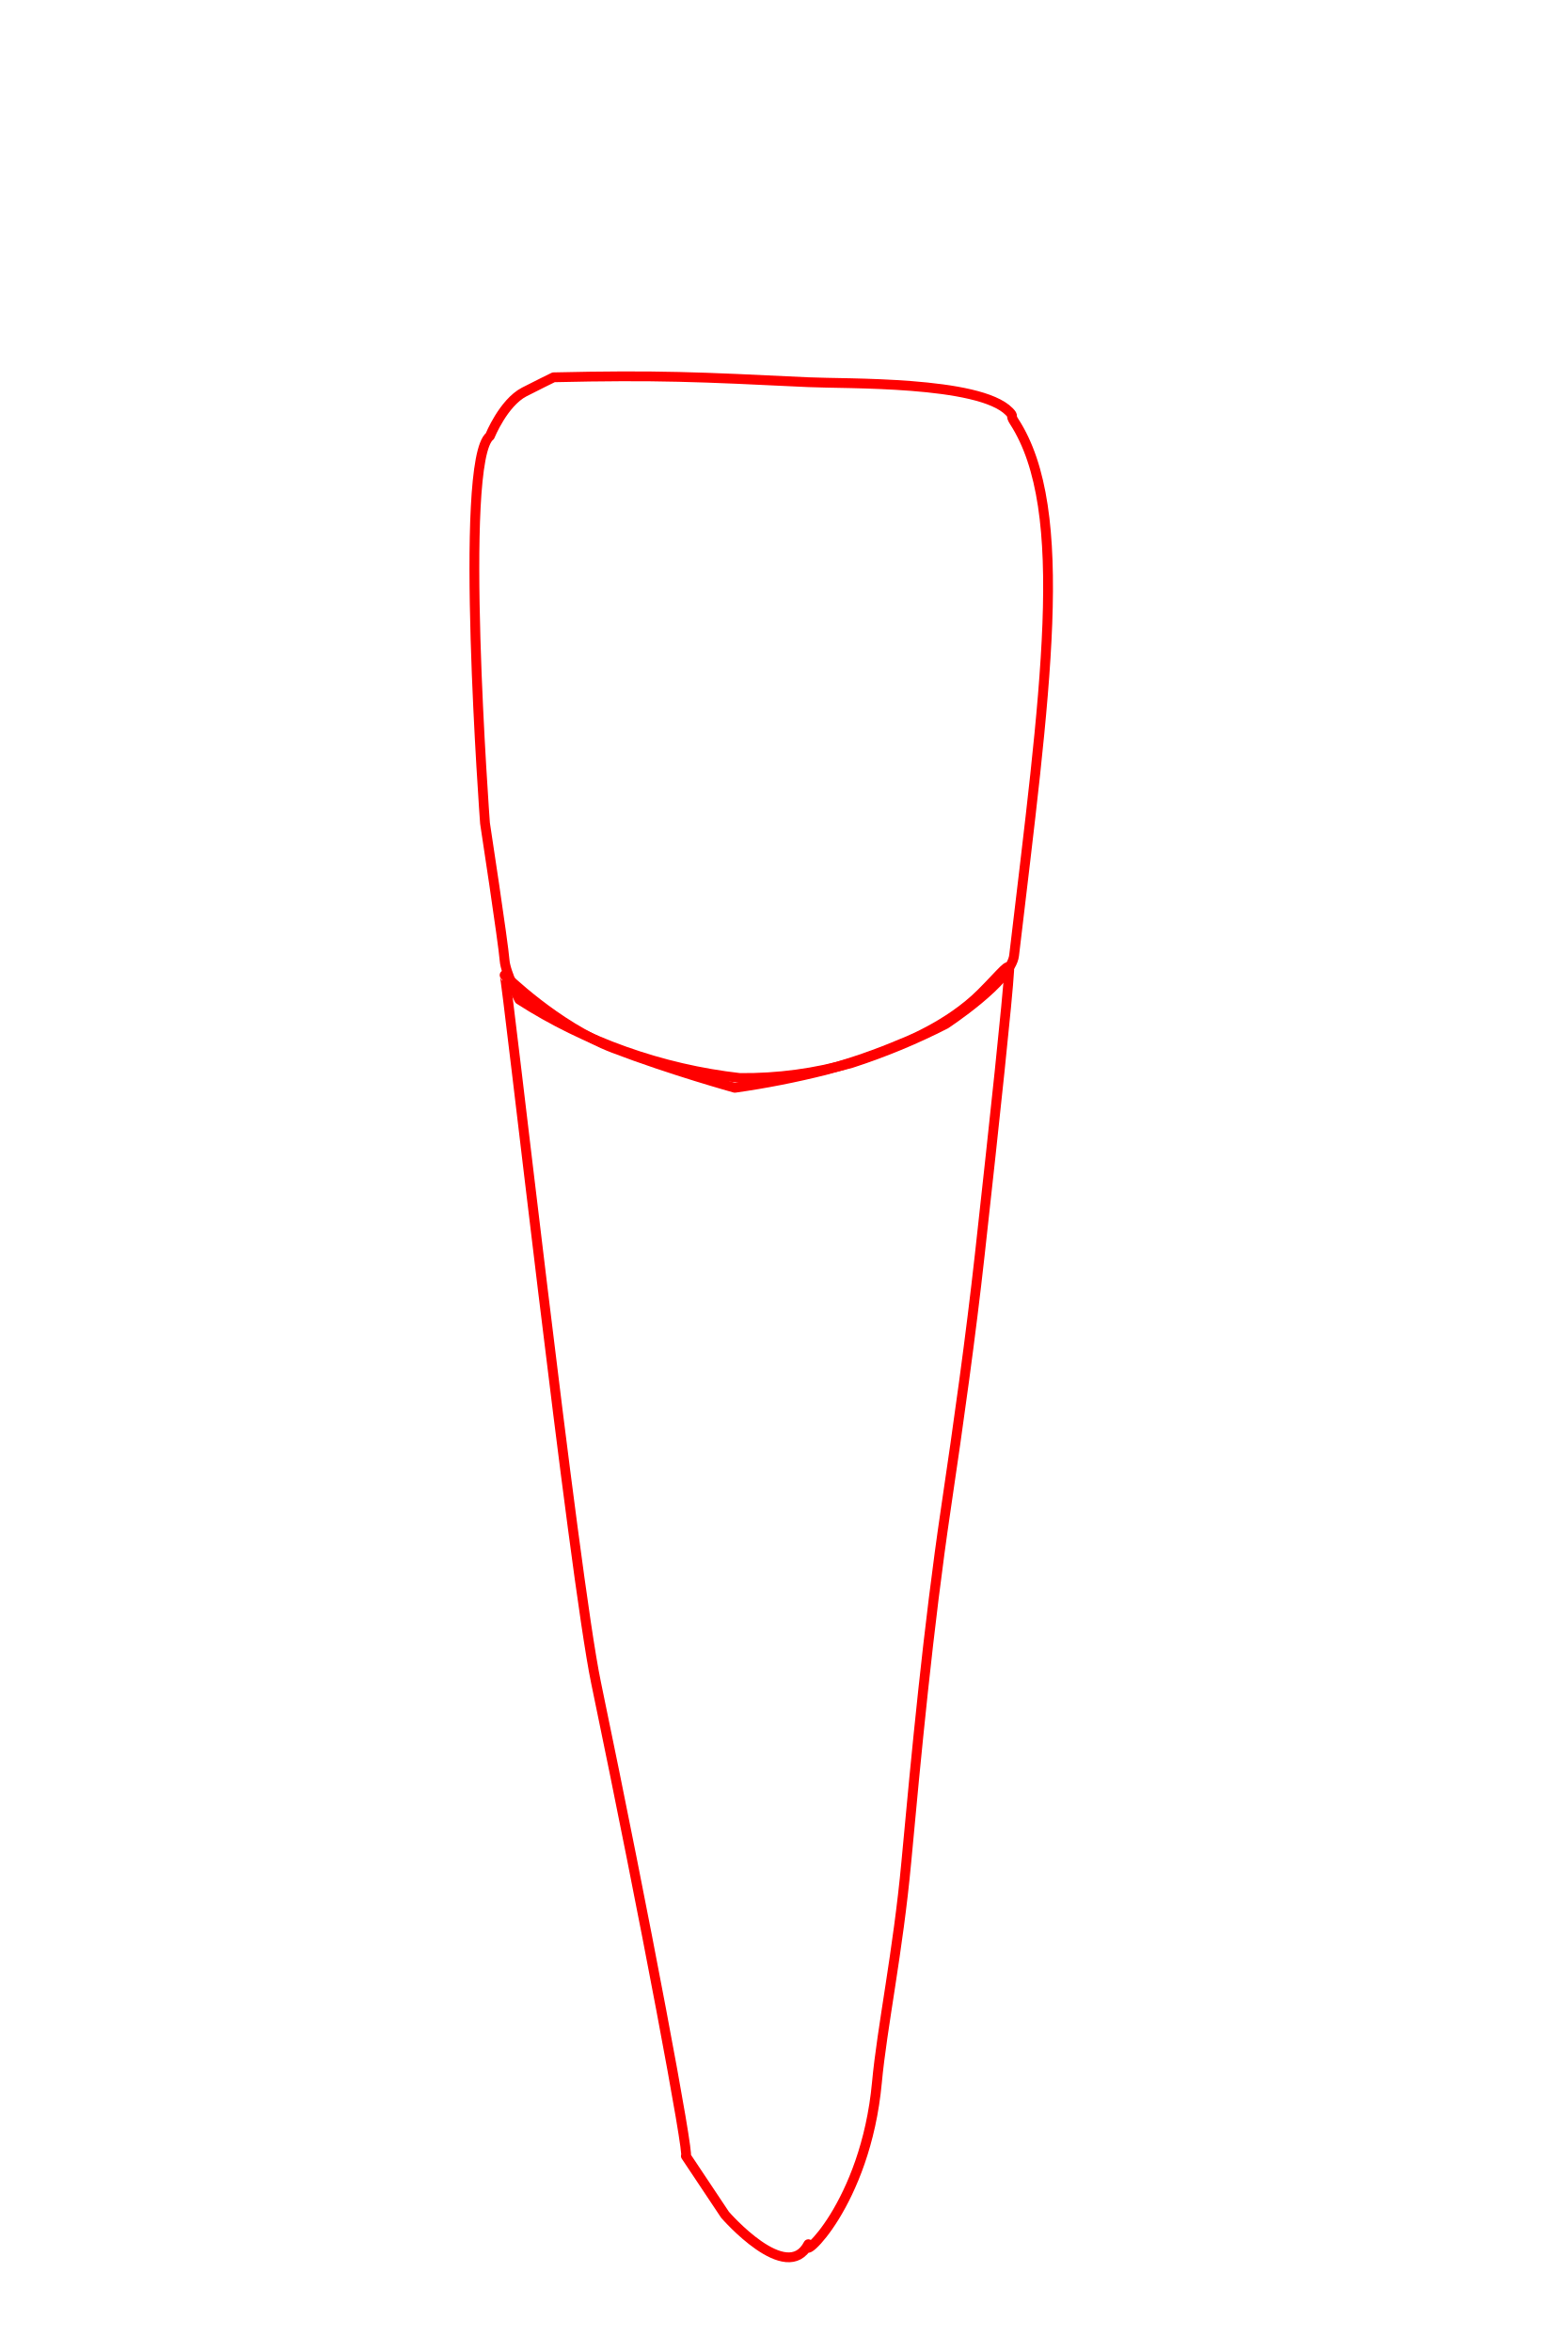
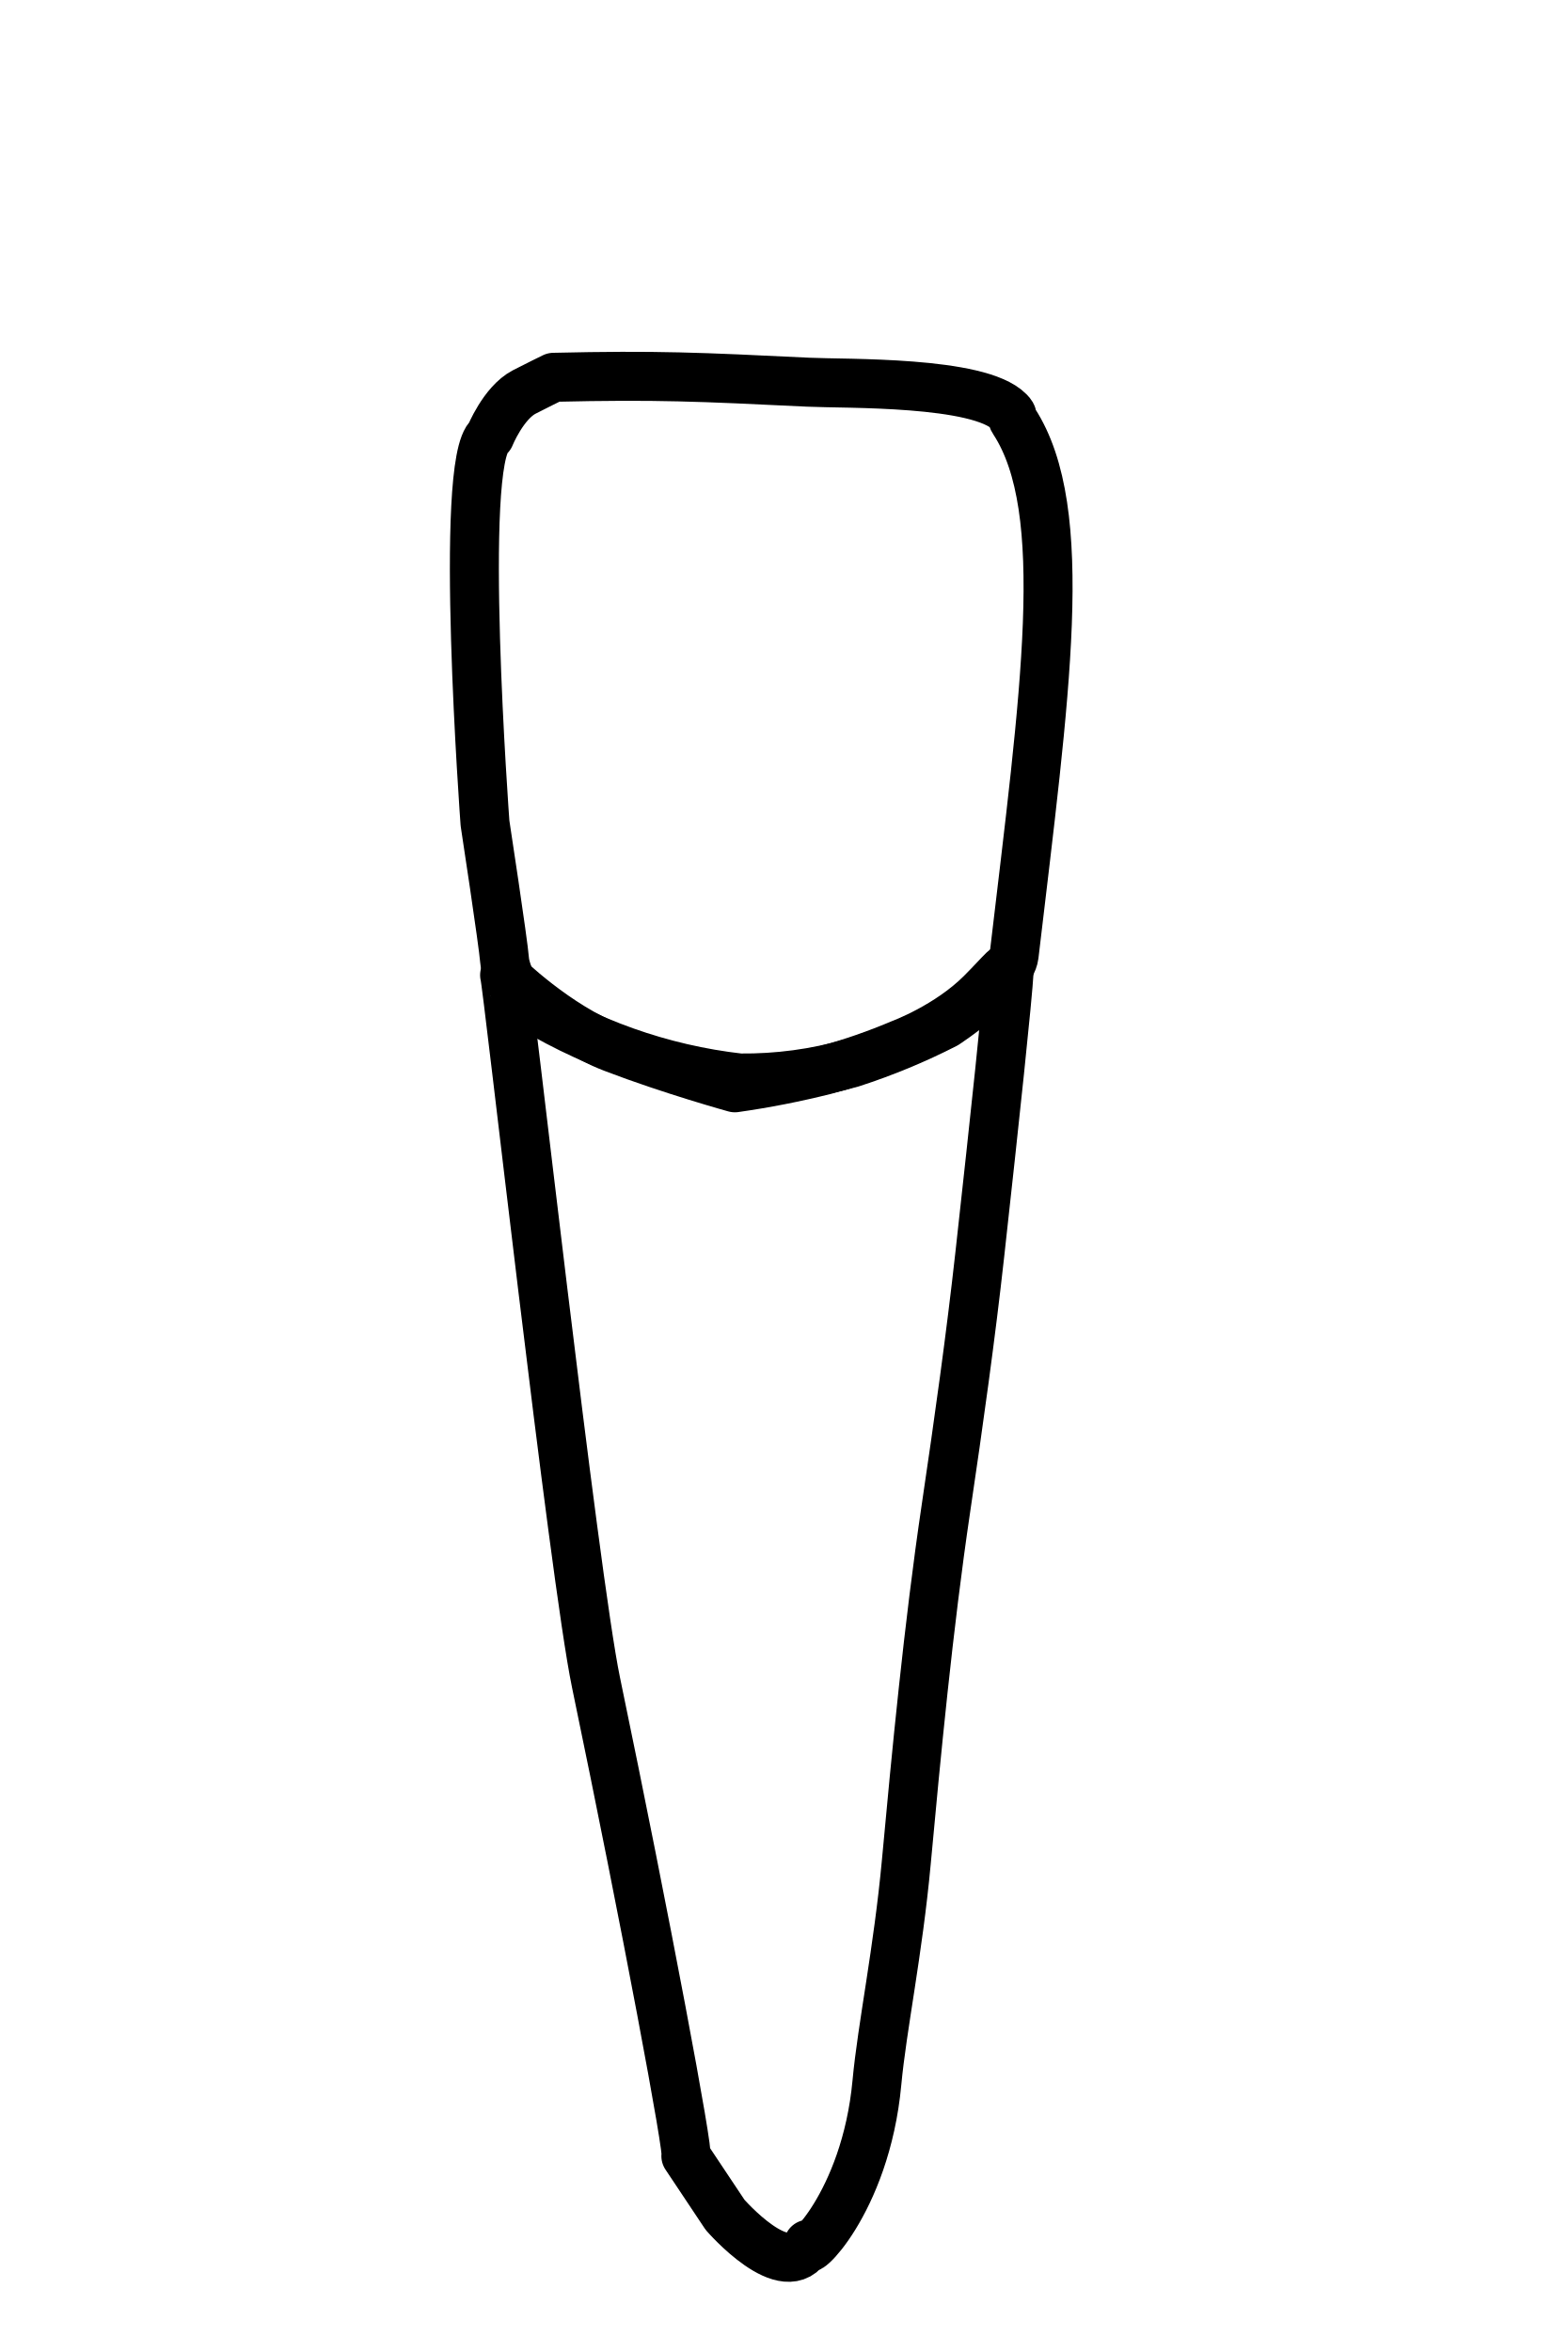
<svg xmlns="http://www.w3.org/2000/svg" id="t-4-2" width="320" height="480" viewBox="0 0 320 480">
  <defs>
    <style>
      .cls-1 {
-         fill: none;
-         stroke: red;
+         stroke:#000;
+         fill:none;
        stroke-linecap: round;
        stroke-linejoin: round;
-         stroke-width: 2px;
+         stroke-width: 10px;
        fill-rule: evenodd;
      }
    </style>
  </defs>
  <path id="t-4-2-b" class="cls-1" d="M121.658,343.37C131.809,392.109,140.84,440.326,140,440l8,12s12.58,14.518,17,6c-2.115,4.076,11.687-8,14-33,1.039-11.232,4.32-26.785,6-45,1.985-21.518,4.511-48.094,8.079-72.121,2.628-17.7,5.088-35.311,6.921-51.879,3.125-28.249,5.665-52.067,6-58,0.1-1.844-1.319.319-5.721,4.721C193.527,209.473,184,213,184,213a118.856,118.856,0,0,1-15.535,5.377A177.449,177.449,0,0,1,150,222s-12.951-3.577-24.8-8.115C113.551,209.424,103,199,103,199,103.428,199.272,117.16,321.774,121.658,343.37Z" />
  <path id="t-4-2-t" class="cls-1" d="M100,89c-6.49,5.087-1,79-1,79s3.716,24.309,4,28c0.2,2.623,3,8,3,8a105.422,105.422,0,0,0,45,16,79.867,79.867,0,0,0,22.846-3.072A130.107,130.107,0,0,0,193,209s13.383-8.767,14-14c6.3-53.419,11.793-90.832,0-109-0.9-1.384.106-.869-1-2-6.16-6.3-33.381-5.633-41-6-22.334-1.076-30.865-1.485-52-1,0,0-3.946,1.929-6,3C102.739,82.222,100,89,100,89Z" />
</svg>
